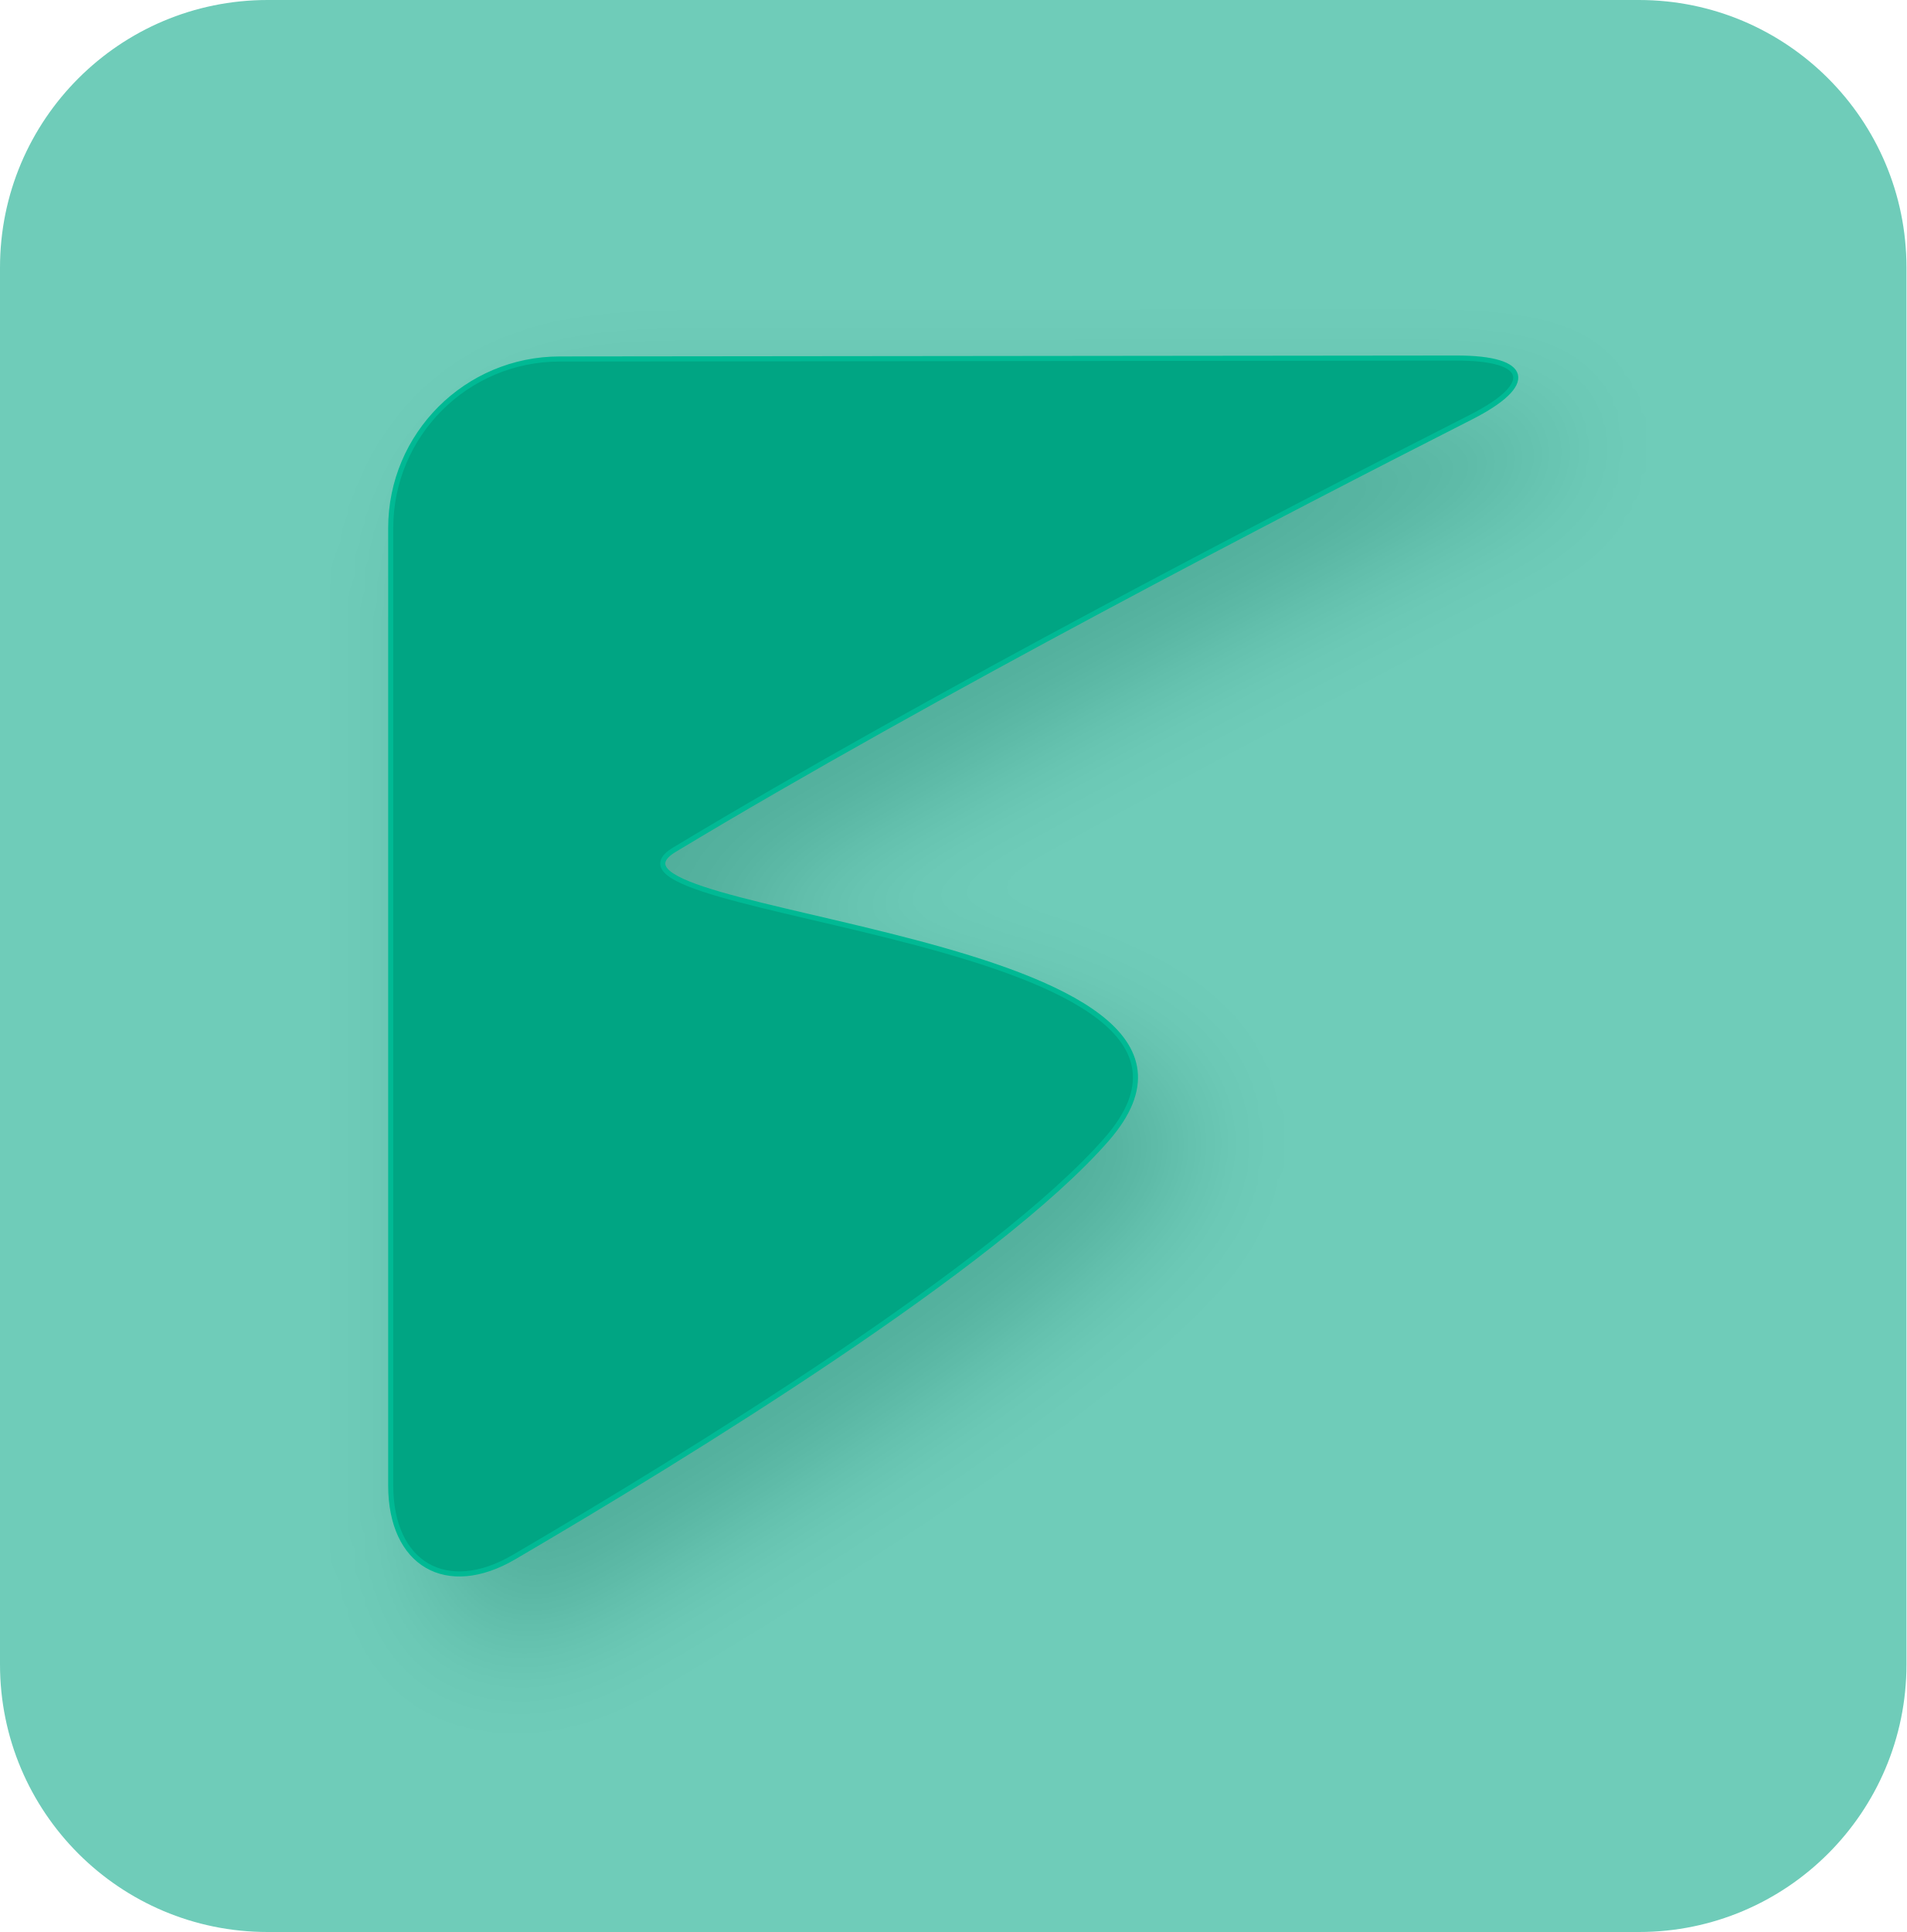
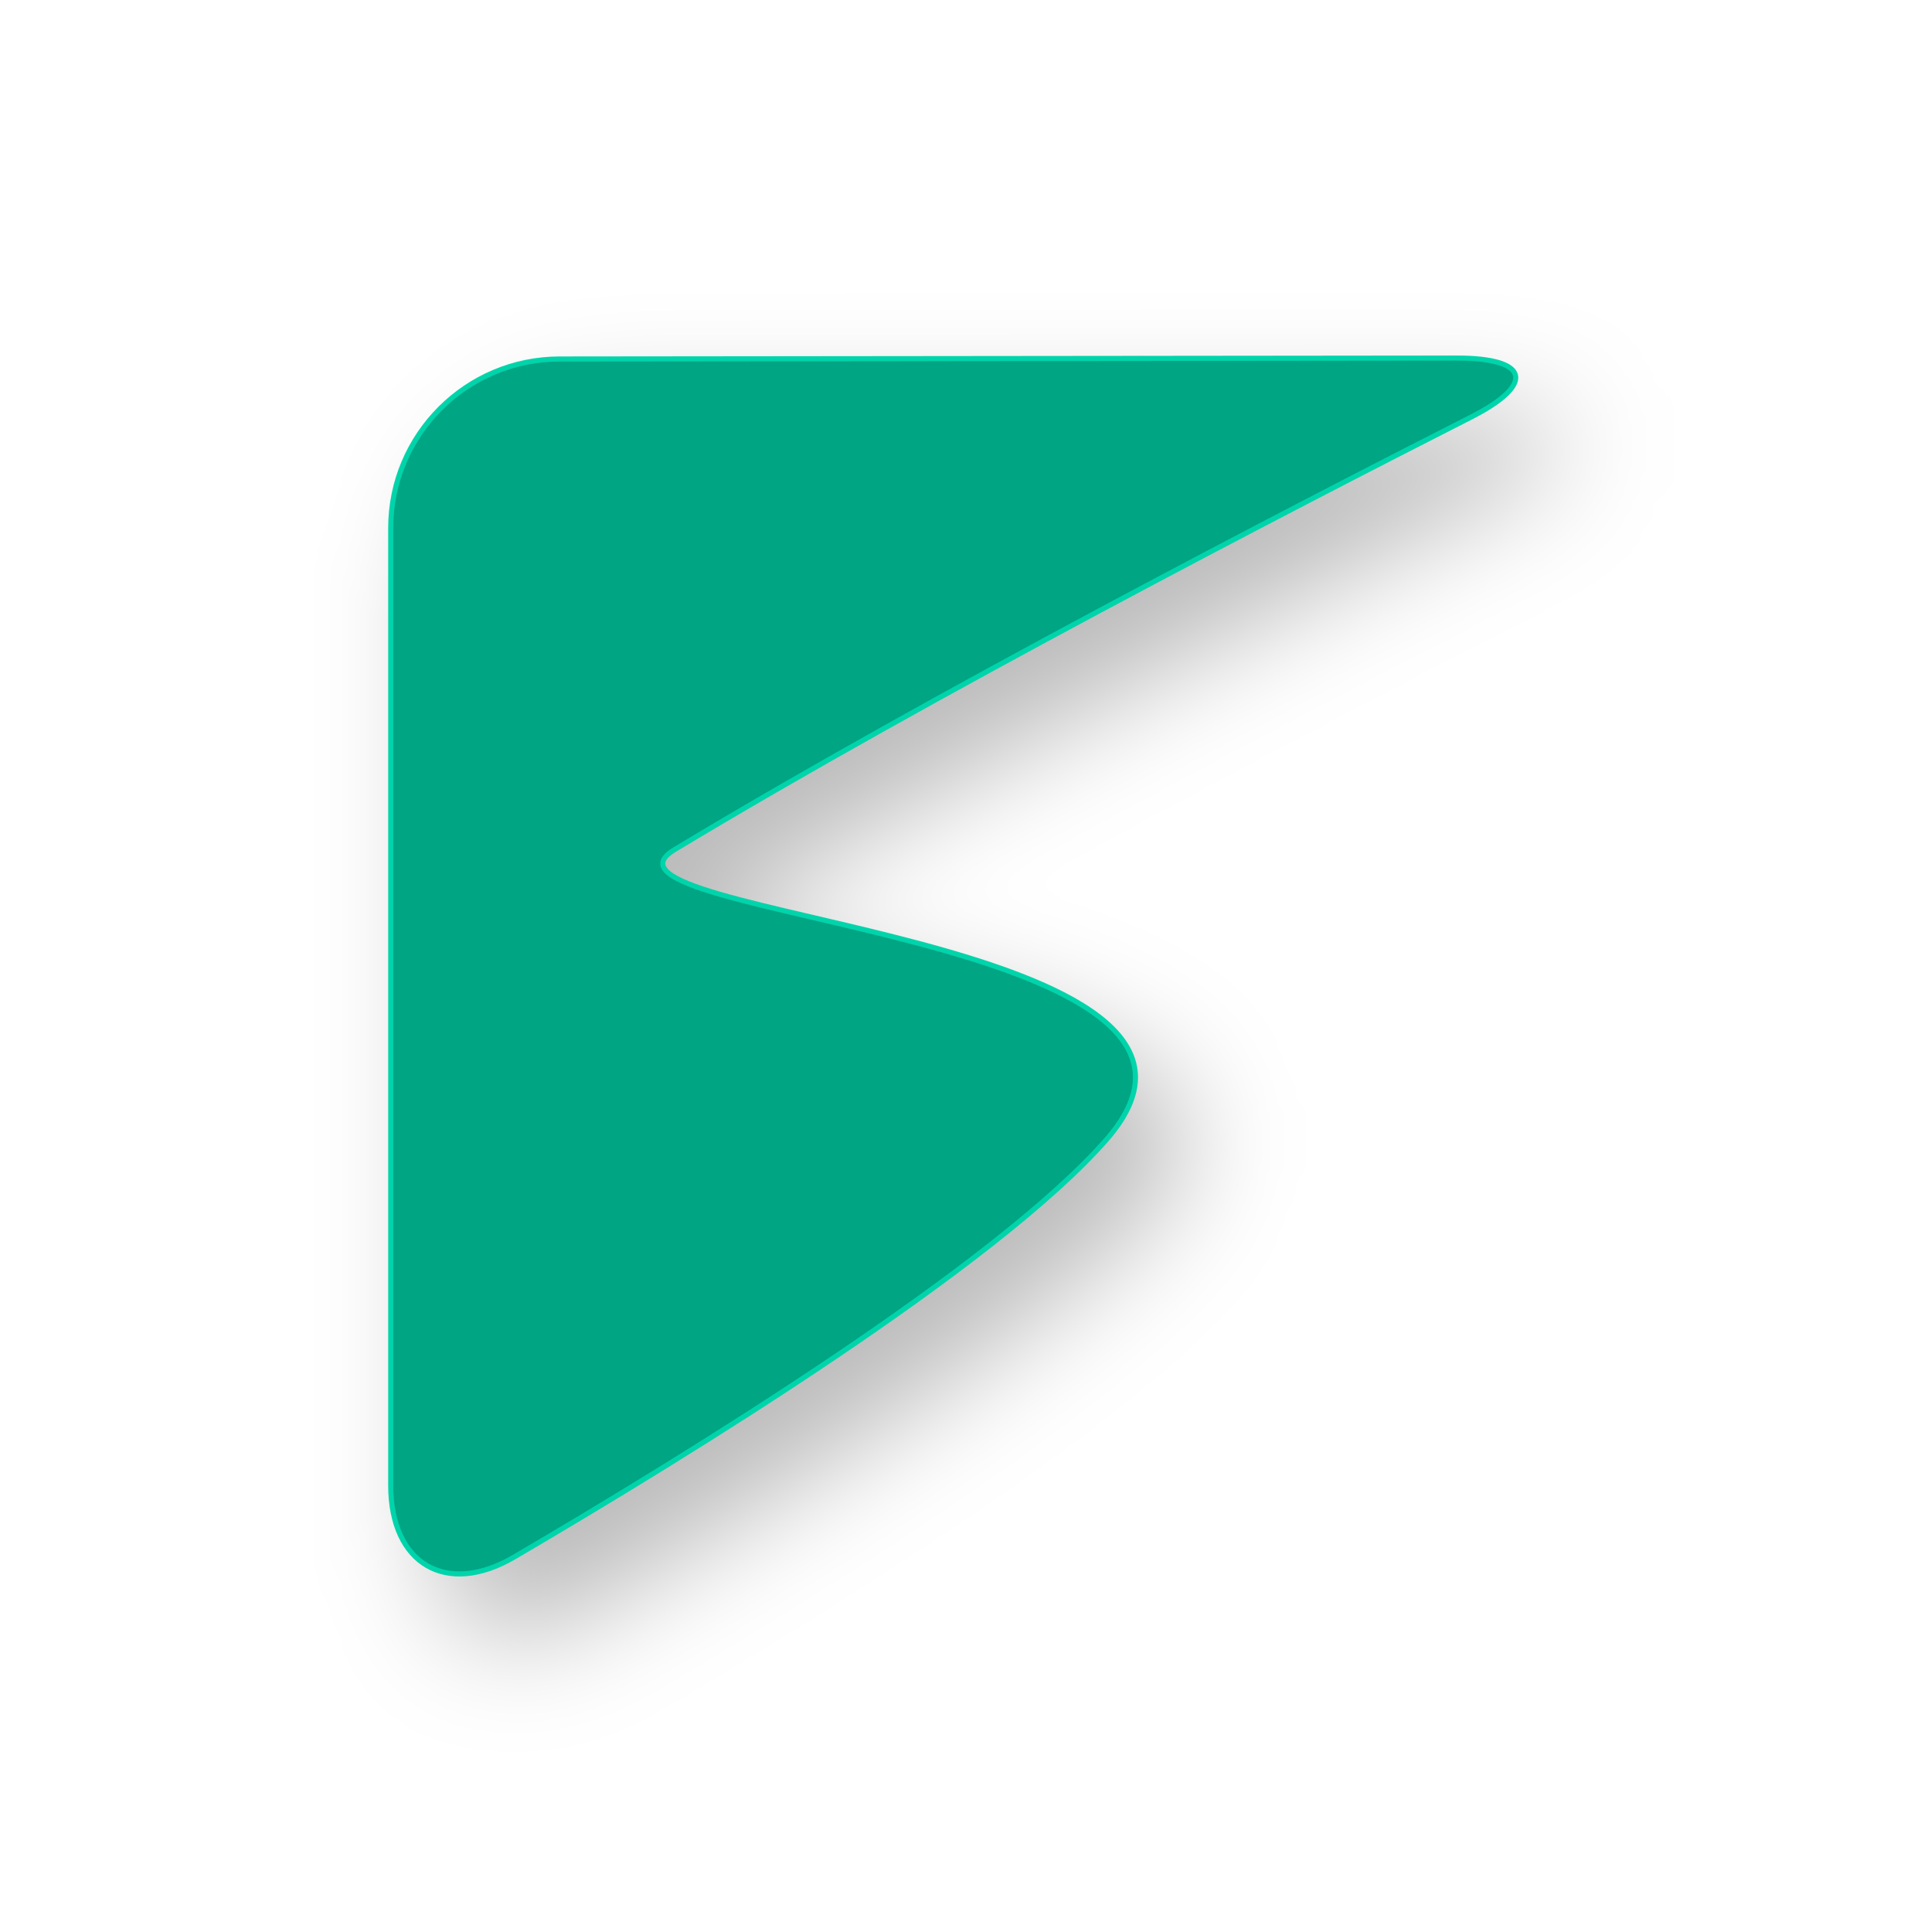
<svg xmlns="http://www.w3.org/2000/svg" width="375.632" height="380.608" viewBox="0 0 375.632 380.608" version="1.1" id="svg5">
  <defs id="defs2">
    <filter style="color-interpolation-filters:sRGB" id="filter6113" x="-0.126" y="-0.117" width="1.297" height="1.284">
      <feFlood flood-opacity="0.271" flood-color="rgb(0,0,0)" result="flood" id="feFlood6103" />
      <feComposite in="flood" in2="SourceGraphic" operator="in" result="composite1" id="feComposite6105" />
      <feGaussianBlur in="composite1" stdDeviation="11.447" result="blur" id="feGaussianBlur6107" />
      <feOffset dx="9.88" dy="12.141" result="offset" id="feOffset6109" />
      <feComposite in="SourceGraphic" in2="offset" operator="over" result="composite2" id="feComposite6111" />
    </filter>
  </defs>
  <g id="layer1" transform="translate(-68.18391,-65.69618)">
    <g id="path4697" style="fill:#00a584;fill-opacity:1;stroke:none;filter:url(#filter6113)" transform="translate(3.31177,2.724394)">
      <path style="color:#000000;fill:#00a584;fill-opacity:1;stroke:#00d4aa;stroke-width:1px;stroke-opacity:1;-inkscape-stroke:none" d="m 351.901,133.512 -176.765,0.182 a 33.315,33.315 134.971 0 0 -33.281,33.315 v 188.606 c 0,15.467 10.961,21.914 24.309,14.099 34.298,-20.08 95.127,-57.5 116.782,-82.321 35.274,-40.432 -107.153,-43.788 -85.171,-57.041 50.692,-30.563 120.957,-66.936 156.899,-85.19 12.792,-6.497 11.575,-11.665 -2.773,-11.65 z" id="path4991" />
    </g>
  </g>
-   <rect style="fill:#00a584;fill-opacity:0.563;paint-order:stroke fill markers;image-rendering:optimizeQuality" id="rect4630" width="375.632" height="380.608" x="0" y="0" ry="52.714" />
</svg>
